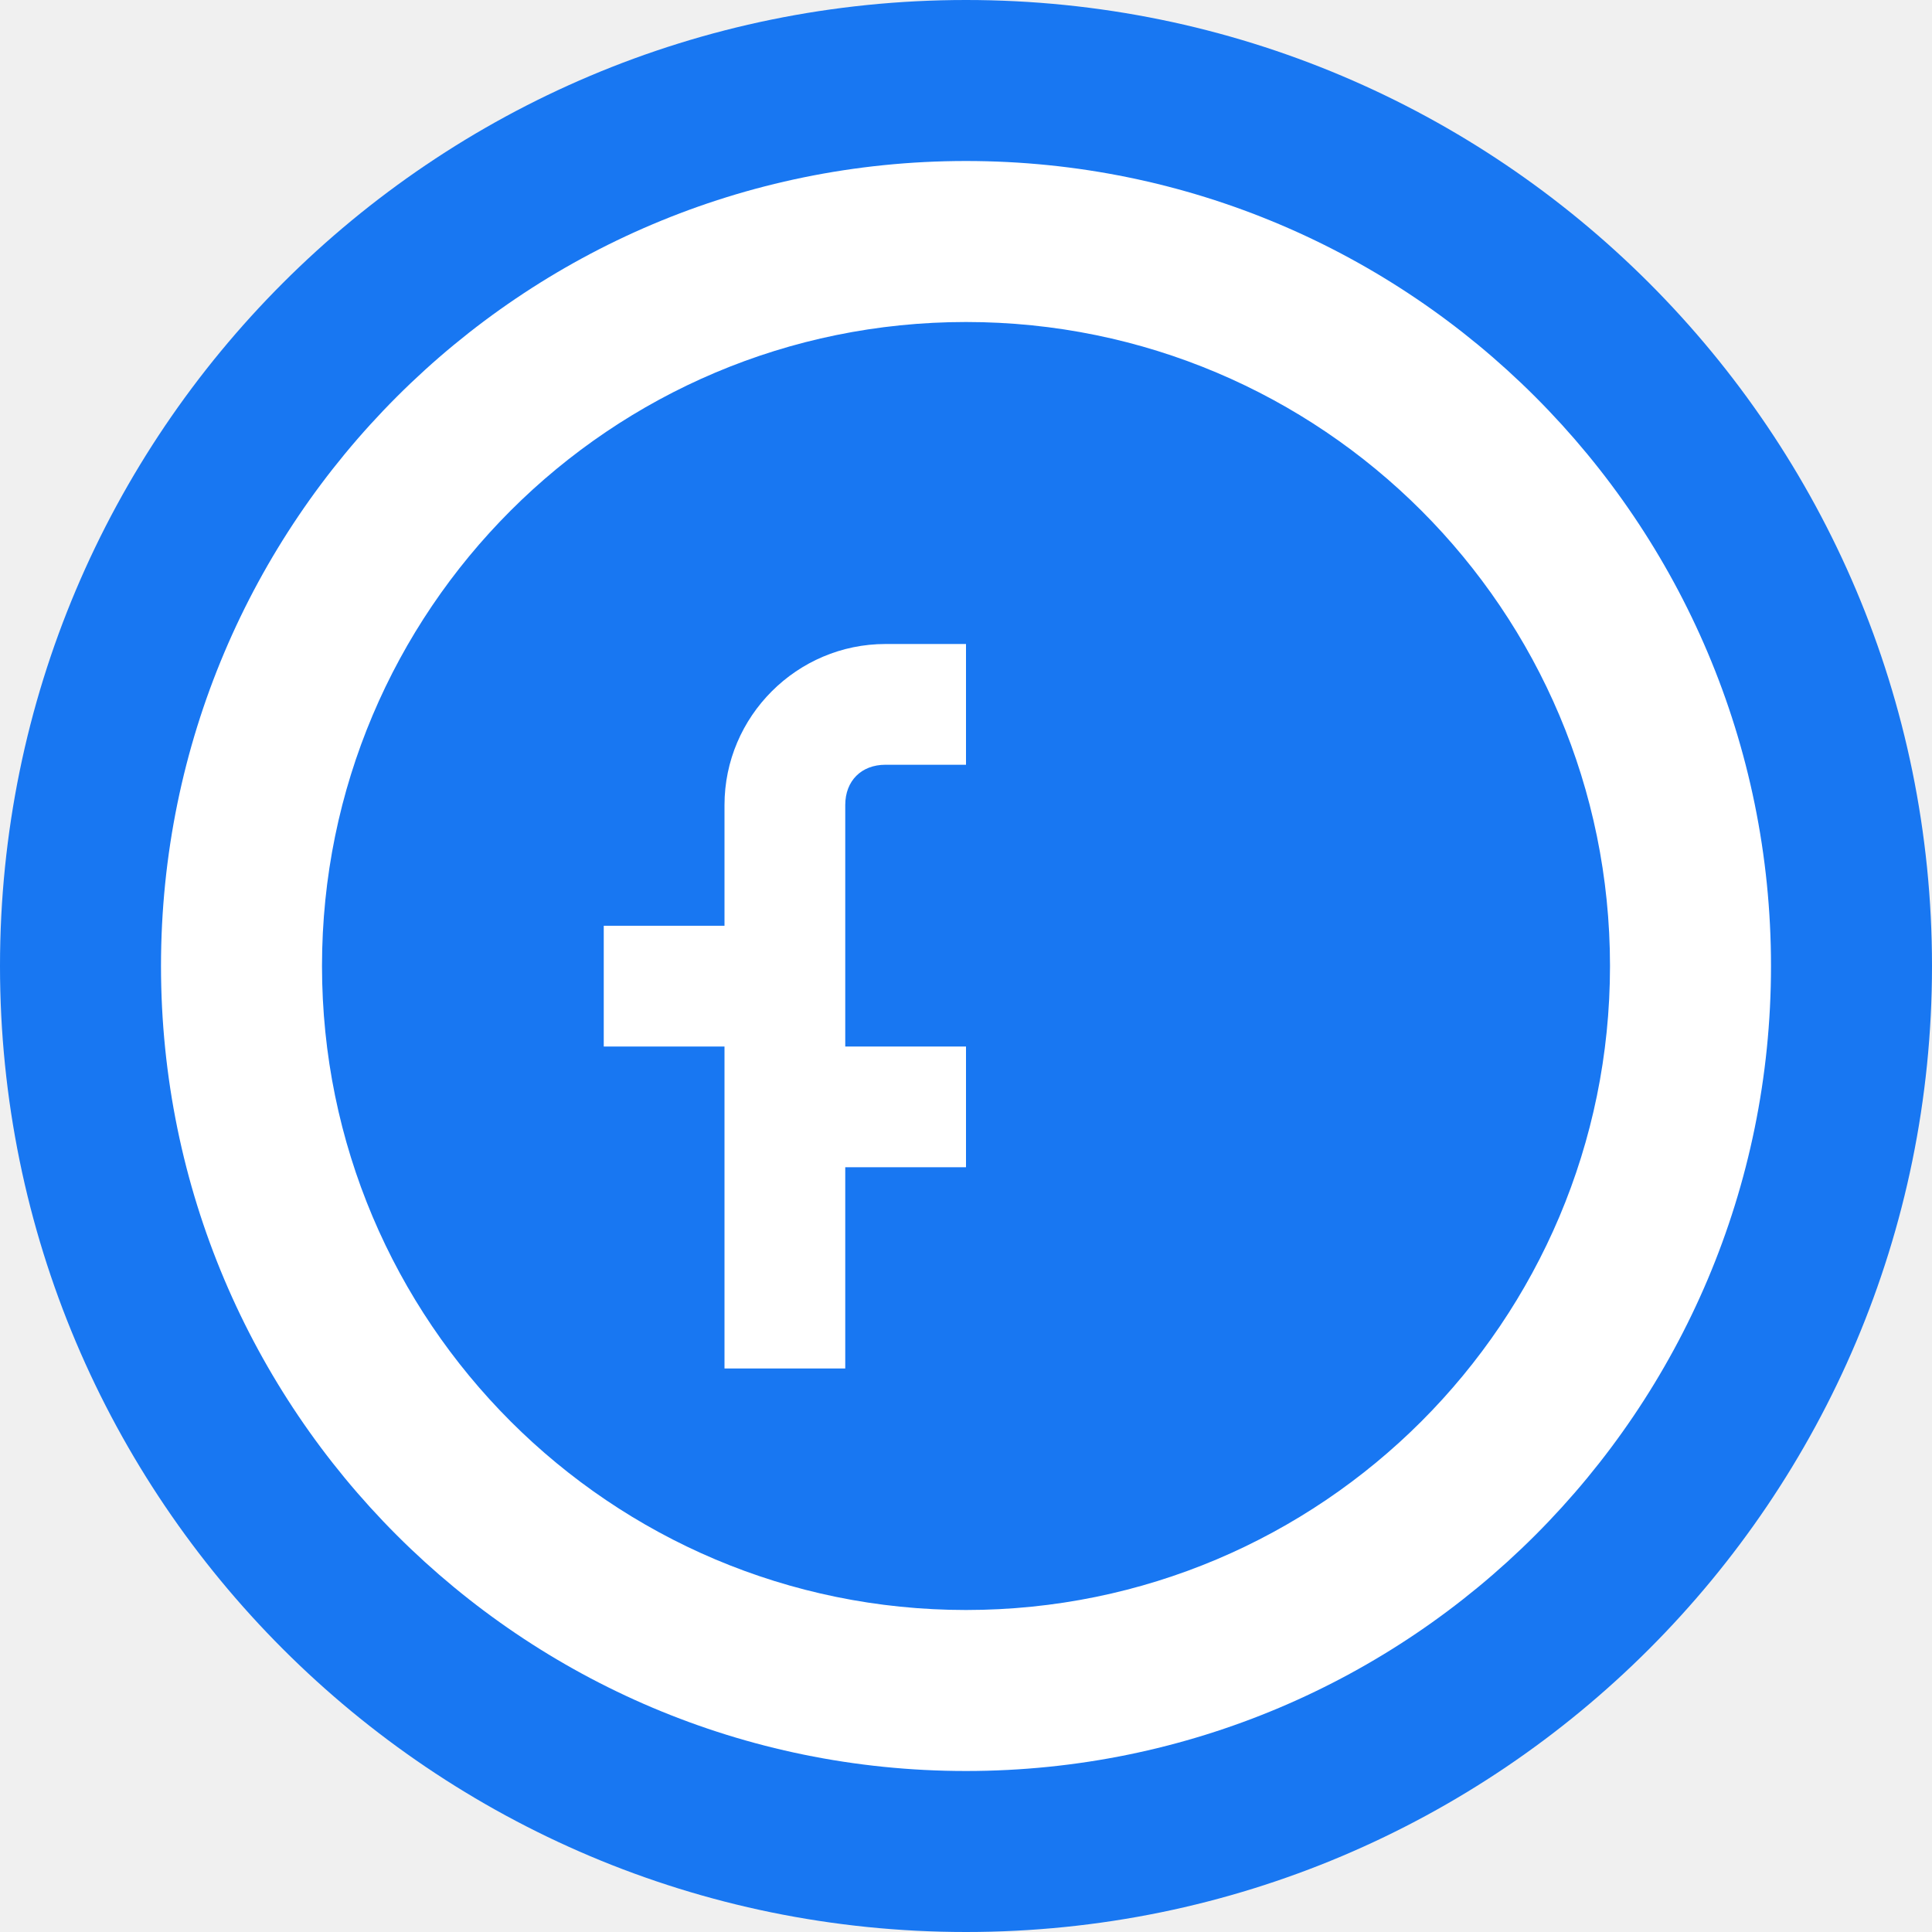
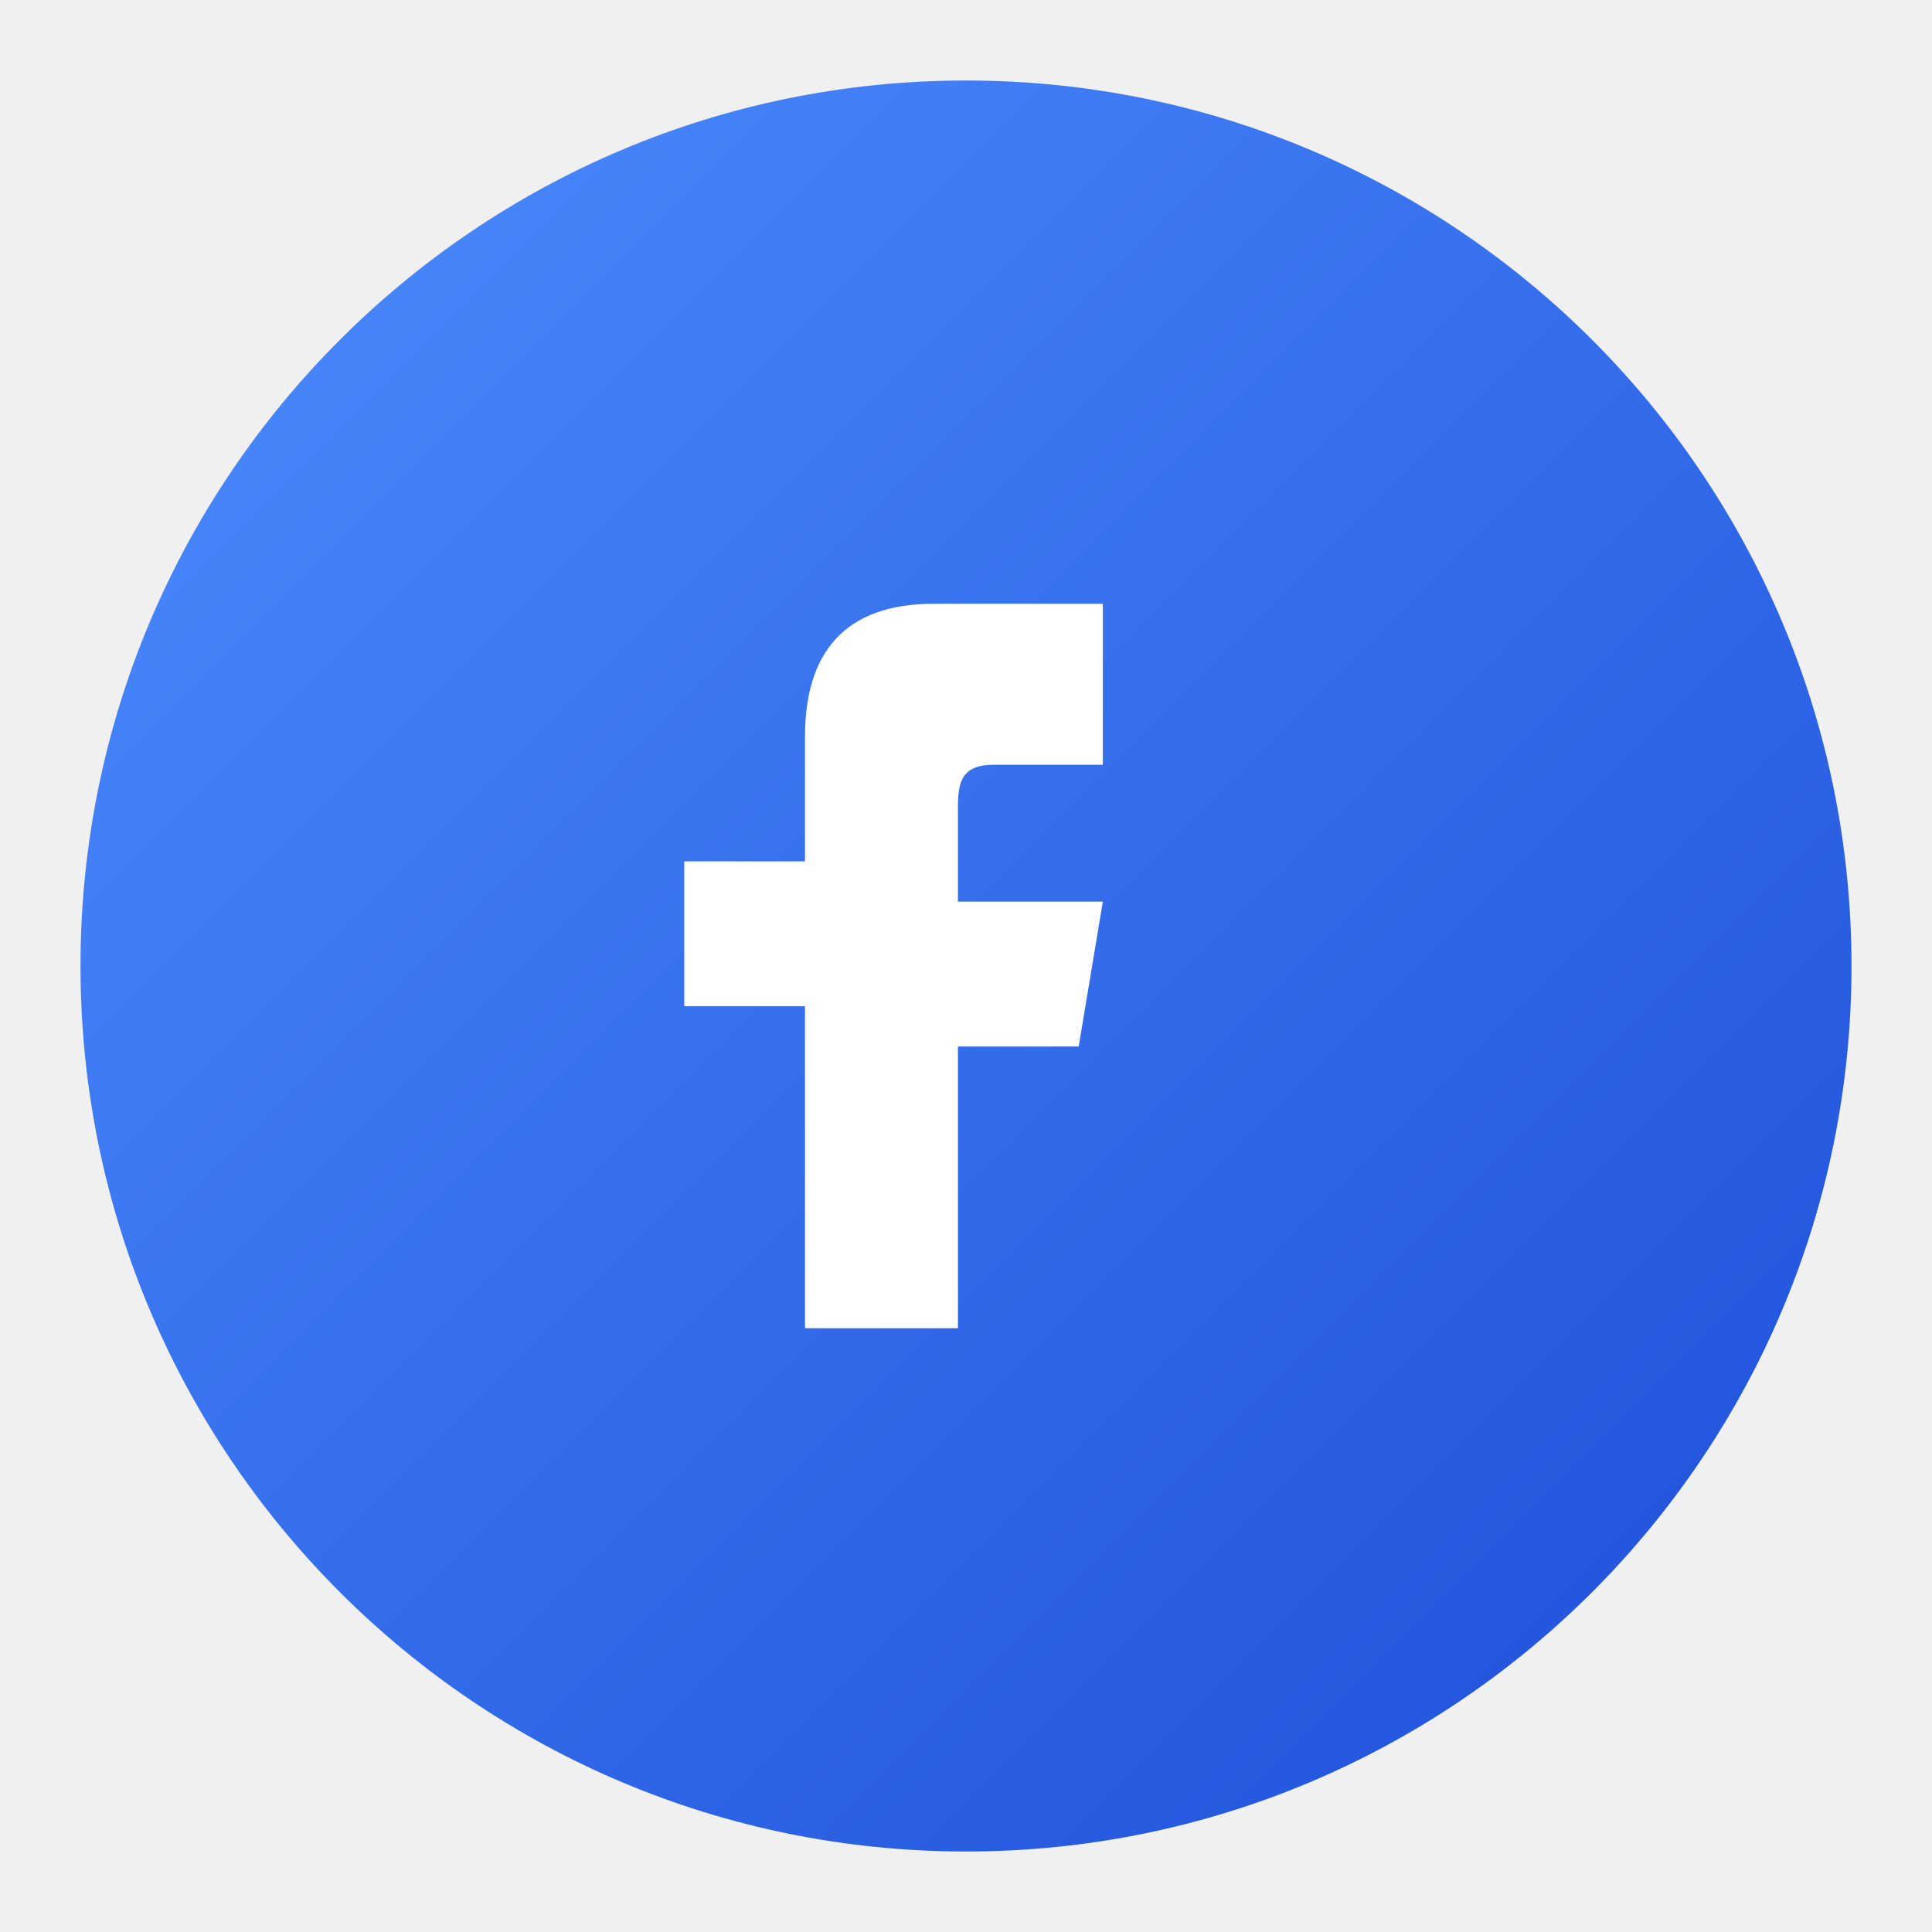
- <svg xmlns="http://www.w3.org/2000/svg" viewBox="0 0 24 24" fill="#1877F2" width="32" height="32">
-   <circle cx="12" cy="12" r="12" fill="#1877F2" />
-   <path d="M12 2a10 10 0 1 0 0 20 10 10 0 0 0 0-20zm0 18a8 8 0 1 1 0-16 8 8 0 0 1 0 16z" fill="white" />
-   <path d="M12.5 8h-1.5c-1.1 0-2 .9-2 2v1.5h-1.5v1.5h1.5V17h1.5v-2.5h1.5v-1.5h-1.5V10c0-.3.2-.5.5-.5h1v-1.5z" fill="white" />
+ <svg xmlns="http://www.w3.org/2000/svg" viewBox="0 0 48 48" width="32" height="32" role="img" aria-label="Facebook">
+   <defs>
+     <linearGradient id="fbGradient" x1="0%" y1="0%" x2="100%" y2="100%">
+       <stop offset="0%" stop-color="#4c8dff" />
+       <stop offset="100%" stop-color="#1d4ed8" />
+     </linearGradient>
+   </defs>
+   <circle cx="24" cy="24" r="22" fill="url(#fbGradient)" />
+   <path d="M26.6 15h-3.4c-2.2 0-3.2 1.2-3.2 3.3v3.1h-3v3.6h3V33h3.8v-7h3l.6-3.6h-3.6v-2.4c0-.7.2-1 .9-1h2.7V15Z" fill="#fff" />
</svg>
